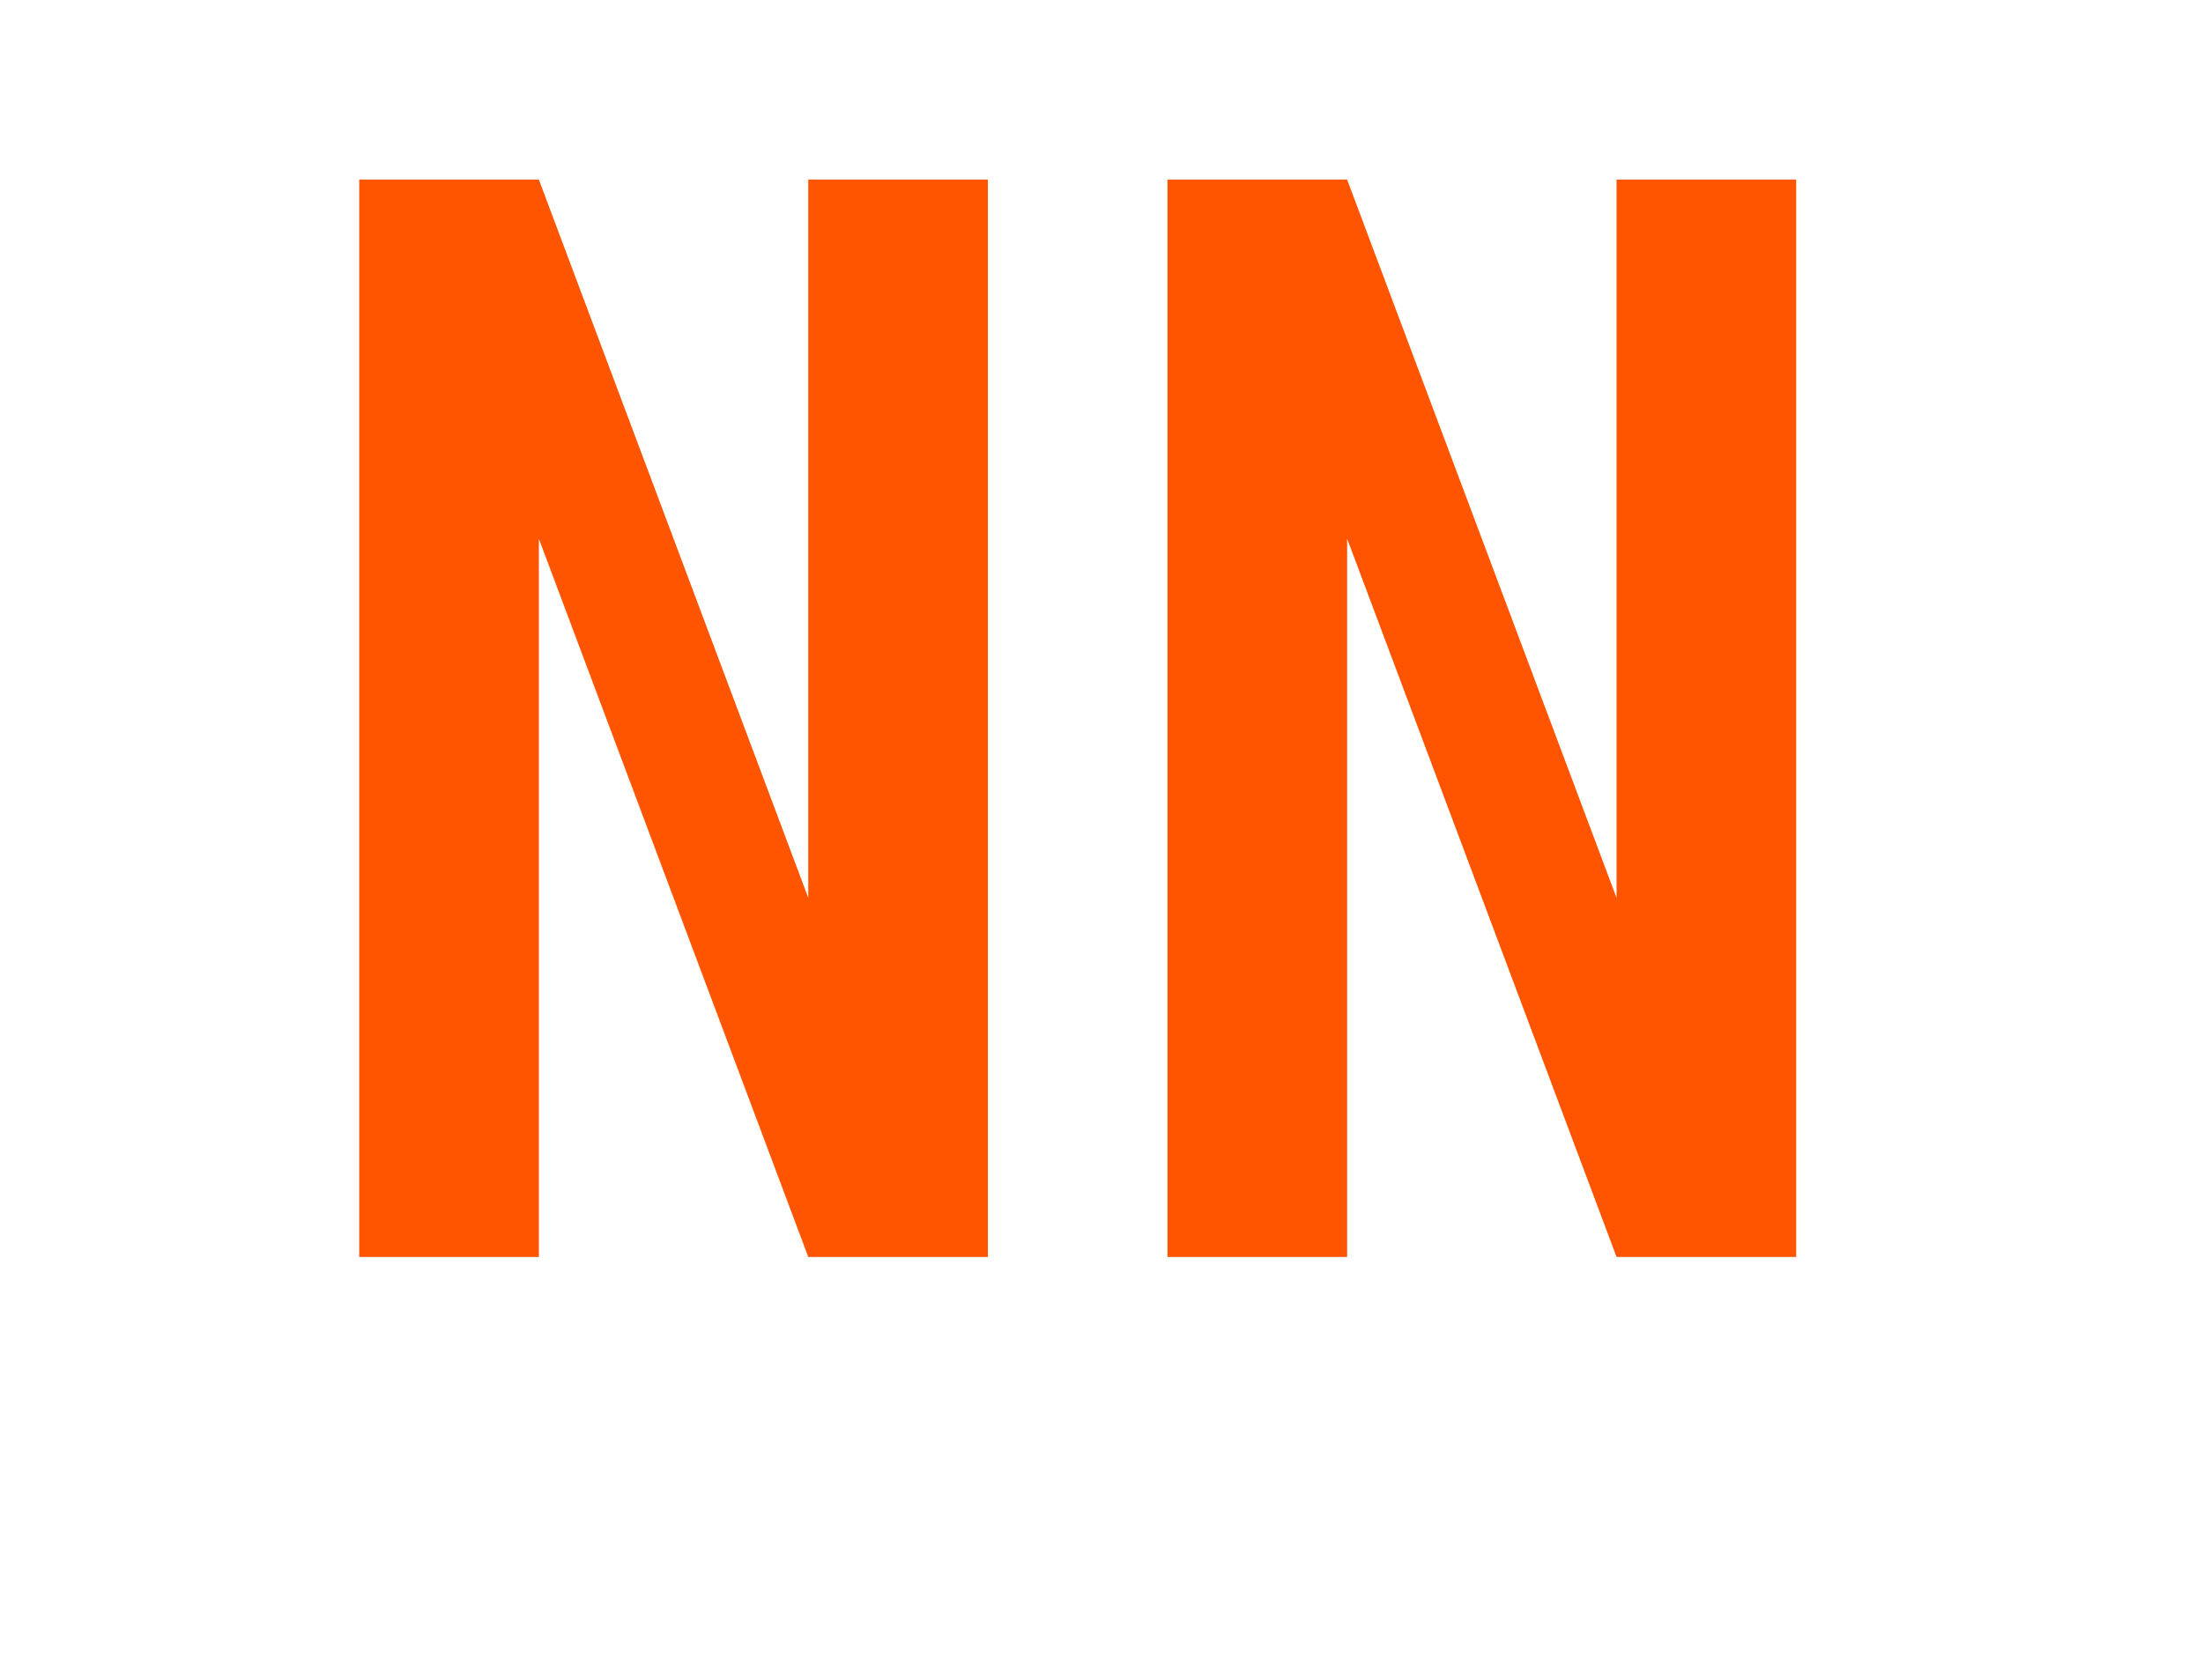
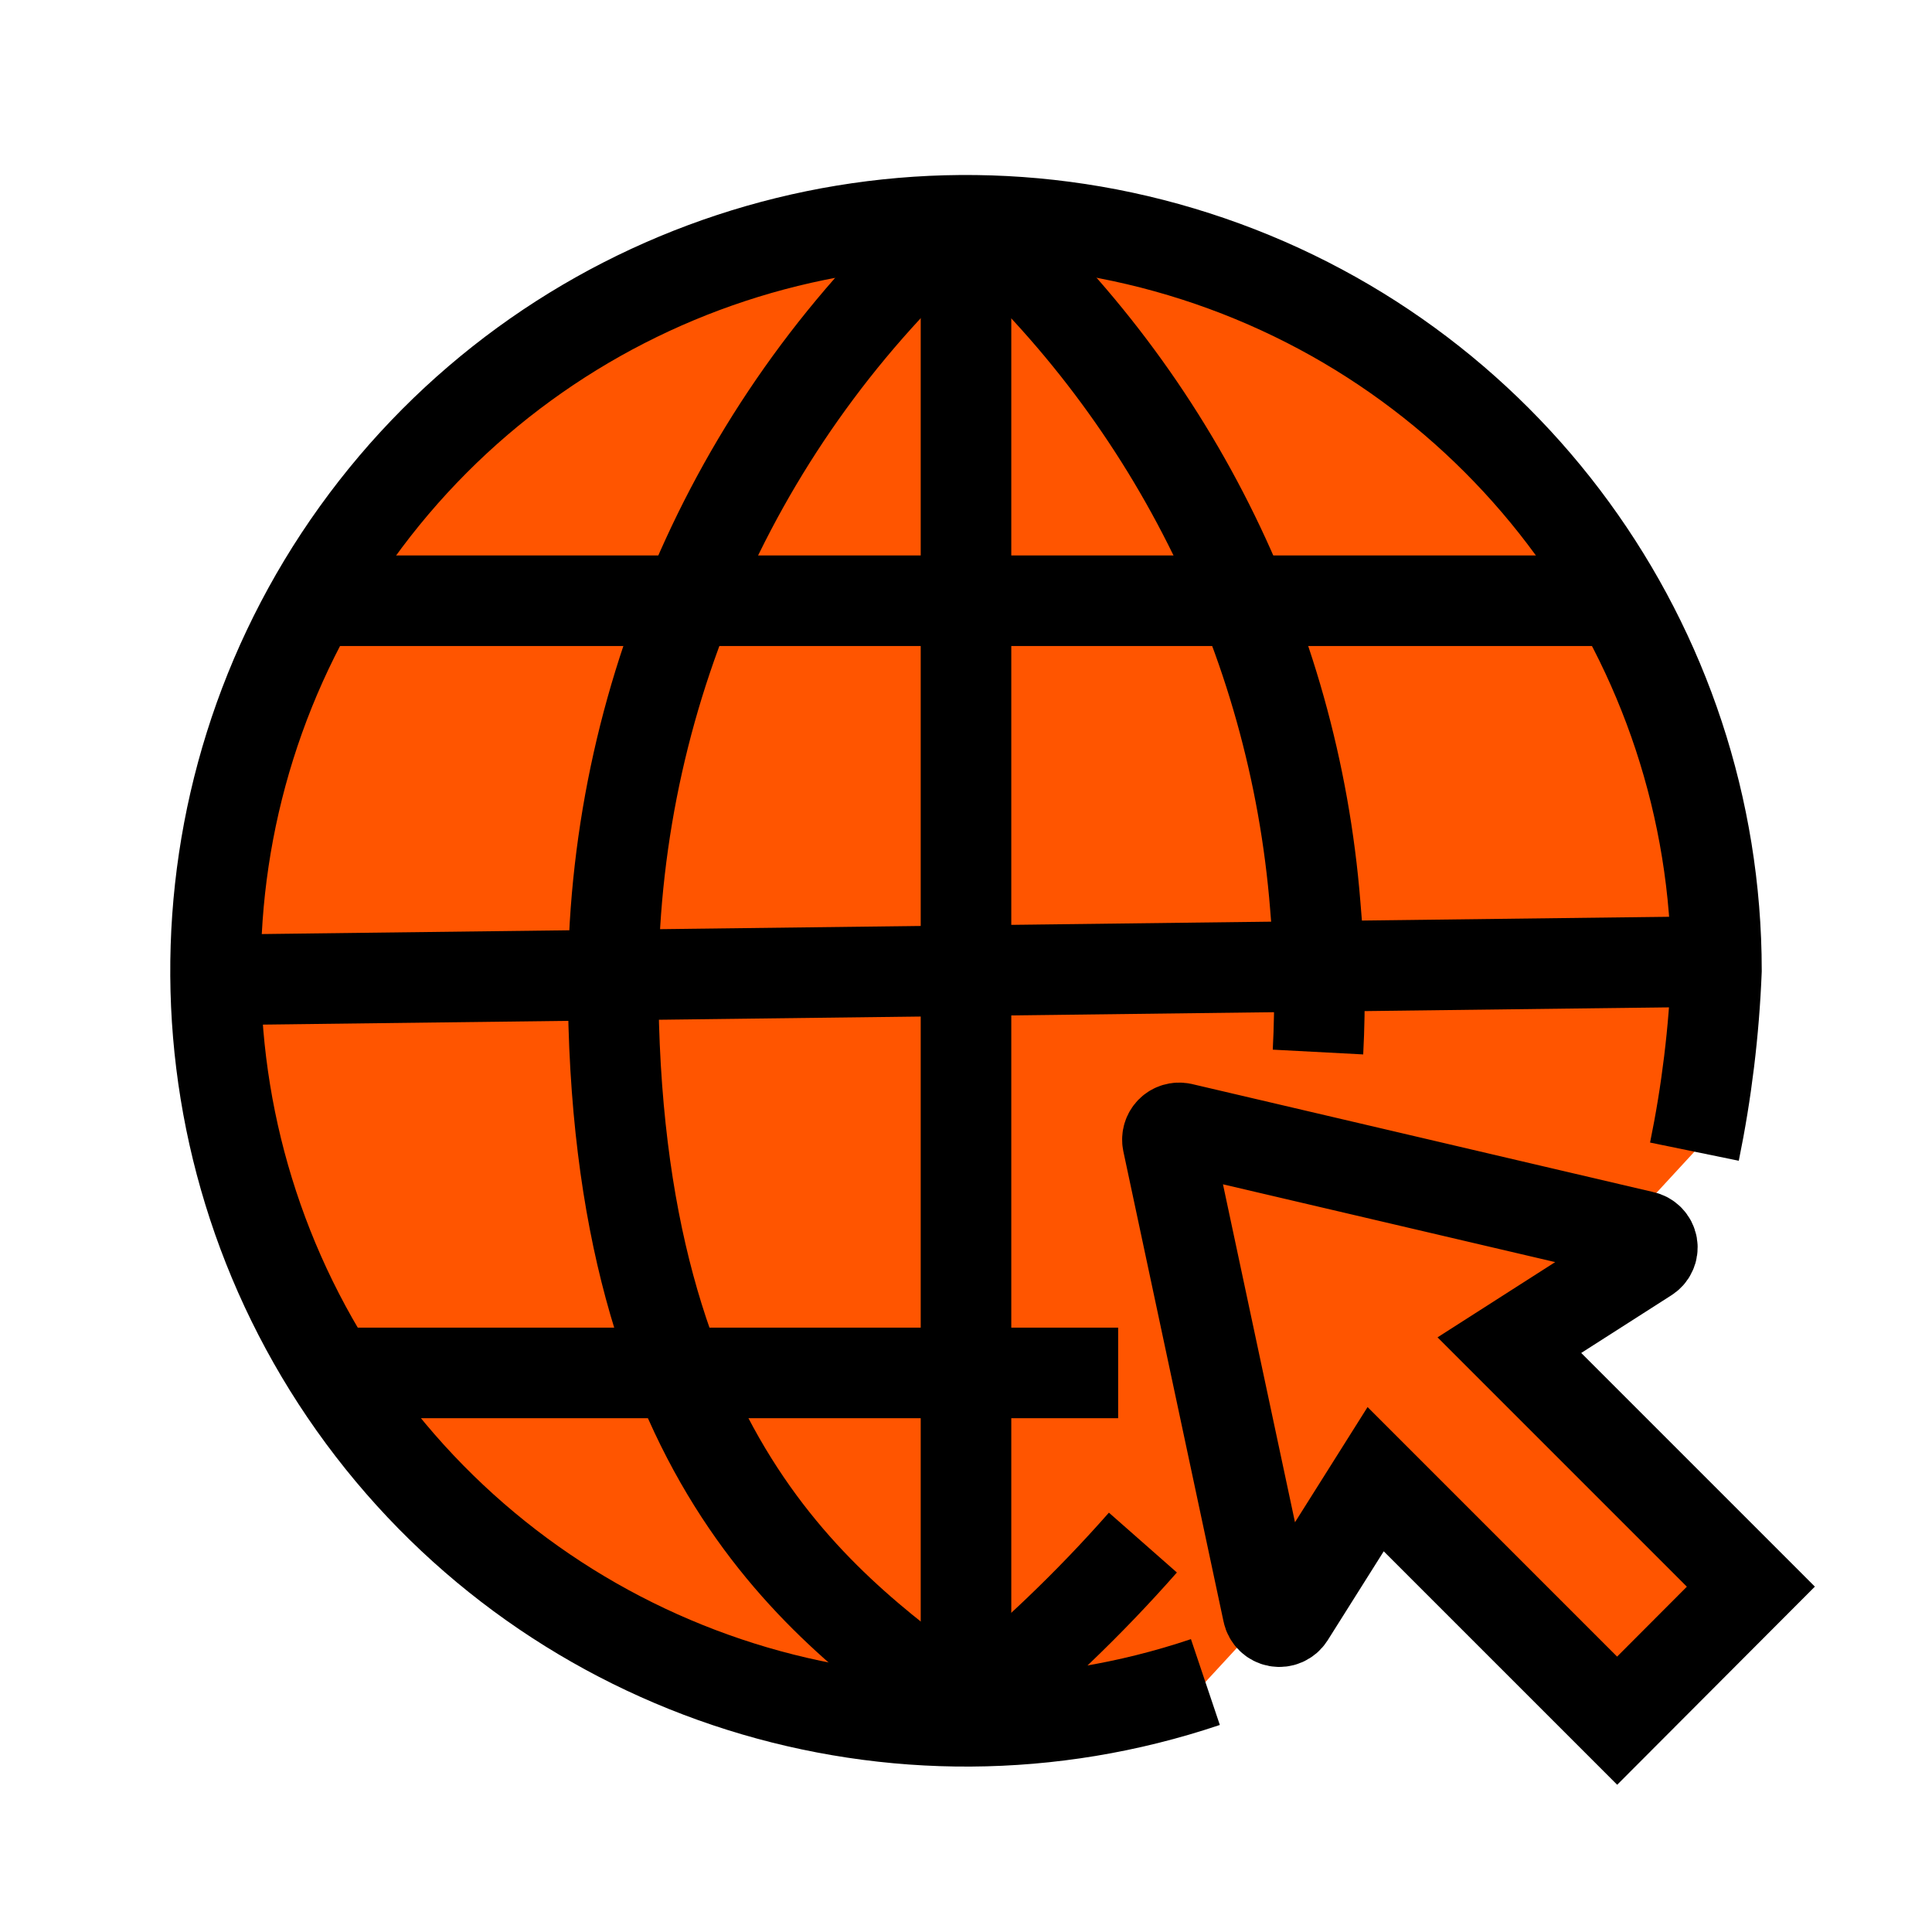
- <svg xmlns="http://www.w3.org/2000/svg" version="1.1" width="2453" height="1871" viewBox="0 0 2453 1871">
-   <path d="M 400 200            L 400 1400            L 600 1400            L 600 600            L 900 1400            L 1100 1400            L 1100 200            L 900 200            L 900 1000            L 600 200            L 400 200            Z            M 1300 200            L 1300 1400            L 1500 1400            L 1500 600            L 1800 1400            L 2000 1400            L 2000 200            L 1800 200            L 1800 1000            L 1500 200            L 1300 200            Z" fill="#ff5500" />
+ <svg xmlns="http://www.w3.org/2000/svg" width="800px" height="800px" viewBox="0 0 64 64" stroke-width="3" stroke="#000000" fill="#ff5500">
+   <path d="M39.93,55.72A24.86,24.86,0,1,1,56.86,32.15a37.24,37.24,0,0,1-.73,6" />
+   <path d="M37.86,51.1A47,47,0,0,1,32,56.7" />
+   <path d="M32,7A34.14,34.14,0,0,1,43.57,30a34.07,34.07,0,0,1,.09,4.85" />
+   <path d="M32,7A34.09,34.09,0,0,0,20.31,32.46c0,16.2,7.28,21,11.66,24.24" />
+   <line x1="10.37" y1="19.9" x2="53.75" y2="19.9" />
+   <line x1="32" y1="6.99" x2="32" y2="56.7" />
+   <line x1="11.05" y1="45.48" x2="37.04" y2="45.48" />
+   <line x1="7.14" y1="32.46" x2="56.86" y2="31.85" />
+   <path d="M53.57,57,58,52.56l-8-8,4.55-2.91a.38.38,0,0,0-.12-.7L39.14,37.37a.39.39,0,0,0-.46.46L42,53.41a.39.39,0,0,0,.71.13L45.57,49Z" />
</svg>
